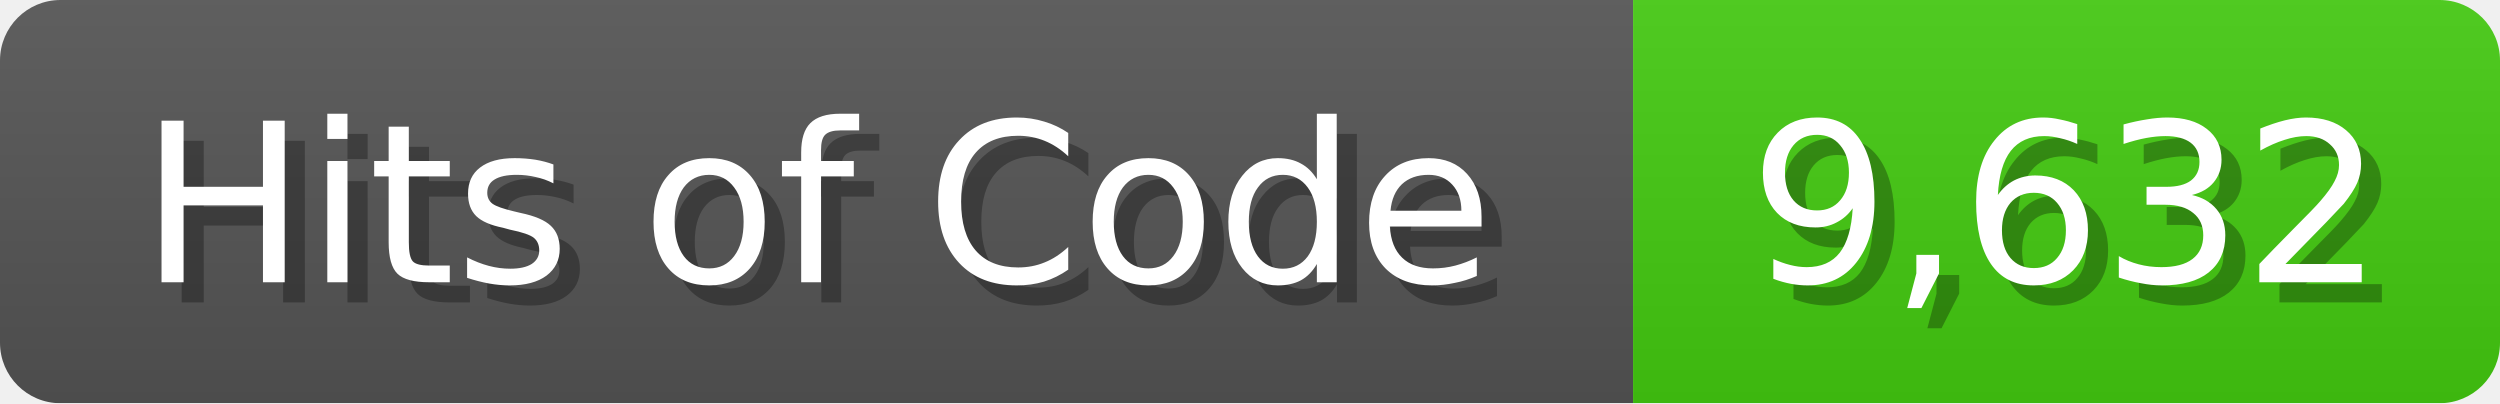
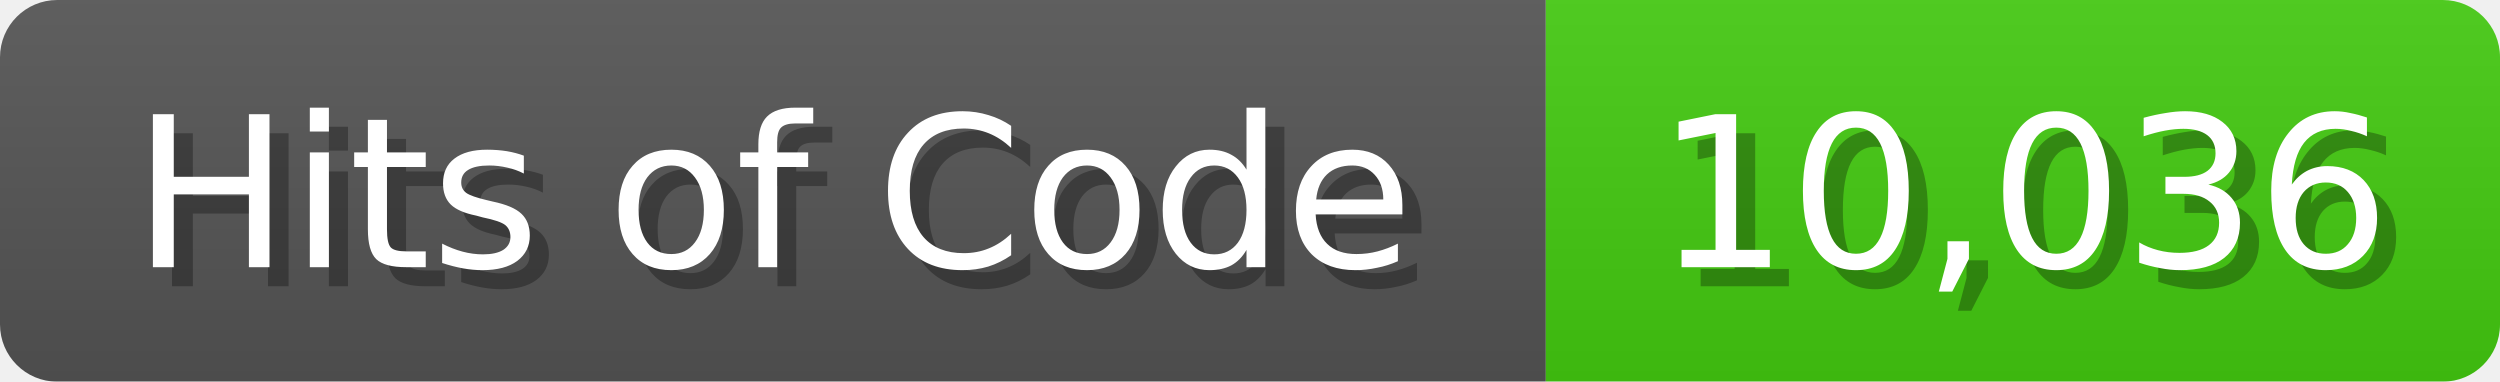
- <svg xmlns="http://www.w3.org/2000/svg" width="124" height="20">
+ <svg xmlns="http://www.w3.org/2000/svg" width="131" height="20">
  <linearGradient id="b" x2="0" y2="100%">
    <stop offset="0" stop-color="#bbb" stop-opacity=".1" />
    <stop offset="1" stop-opacity=".1" />
  </linearGradient>
  <mask id="anybadge_1">
-     <rect width="124" height="20" rx="3" fill="#fff" />
+     <rect width="131" height="20" rx="3" fill="#fff" />
  </mask>
  <g mask="url(#anybadge_1)">
    <path fill="#555" d="M0 0h81v20H0z" />
-     <path fill="#4C1" d="M81 0h43v20H81z" />
-     <path fill="url(#b)" d="M0 0h124v20H0z" />
+     <path fill="#4C1" d="M81 0h50v20H81z" />
+     <path fill="url(#b)" d="M0 0h131v20H0z" />
  </g>
  <g fill="#fff" text-anchor="middle" font-family="DejaVu Sans,Verdana,Geneva,sans-serif" font-size="11">
    <text x="41.5" y="15" fill="#010101" fill-opacity=".3">Hits of Code</text>
    <text x="40.5" y="14">Hits of Code</text>
  </g>
  <g fill="#fff" text-anchor="middle" font-family="DejaVu Sans,Verdana,Geneva,sans-serif" font-size="11">
-     <text x="103.5" y="15" fill="#010101" fill-opacity=".3">9,632</text>
-     <text x="102.5" y="14">9,632</text>
+     <text x="107.0" y="15" fill="#010101" fill-opacity=".3">10,036</text>
+     <text x="106.0" y="14">10,036</text>
  </g>
</svg>
